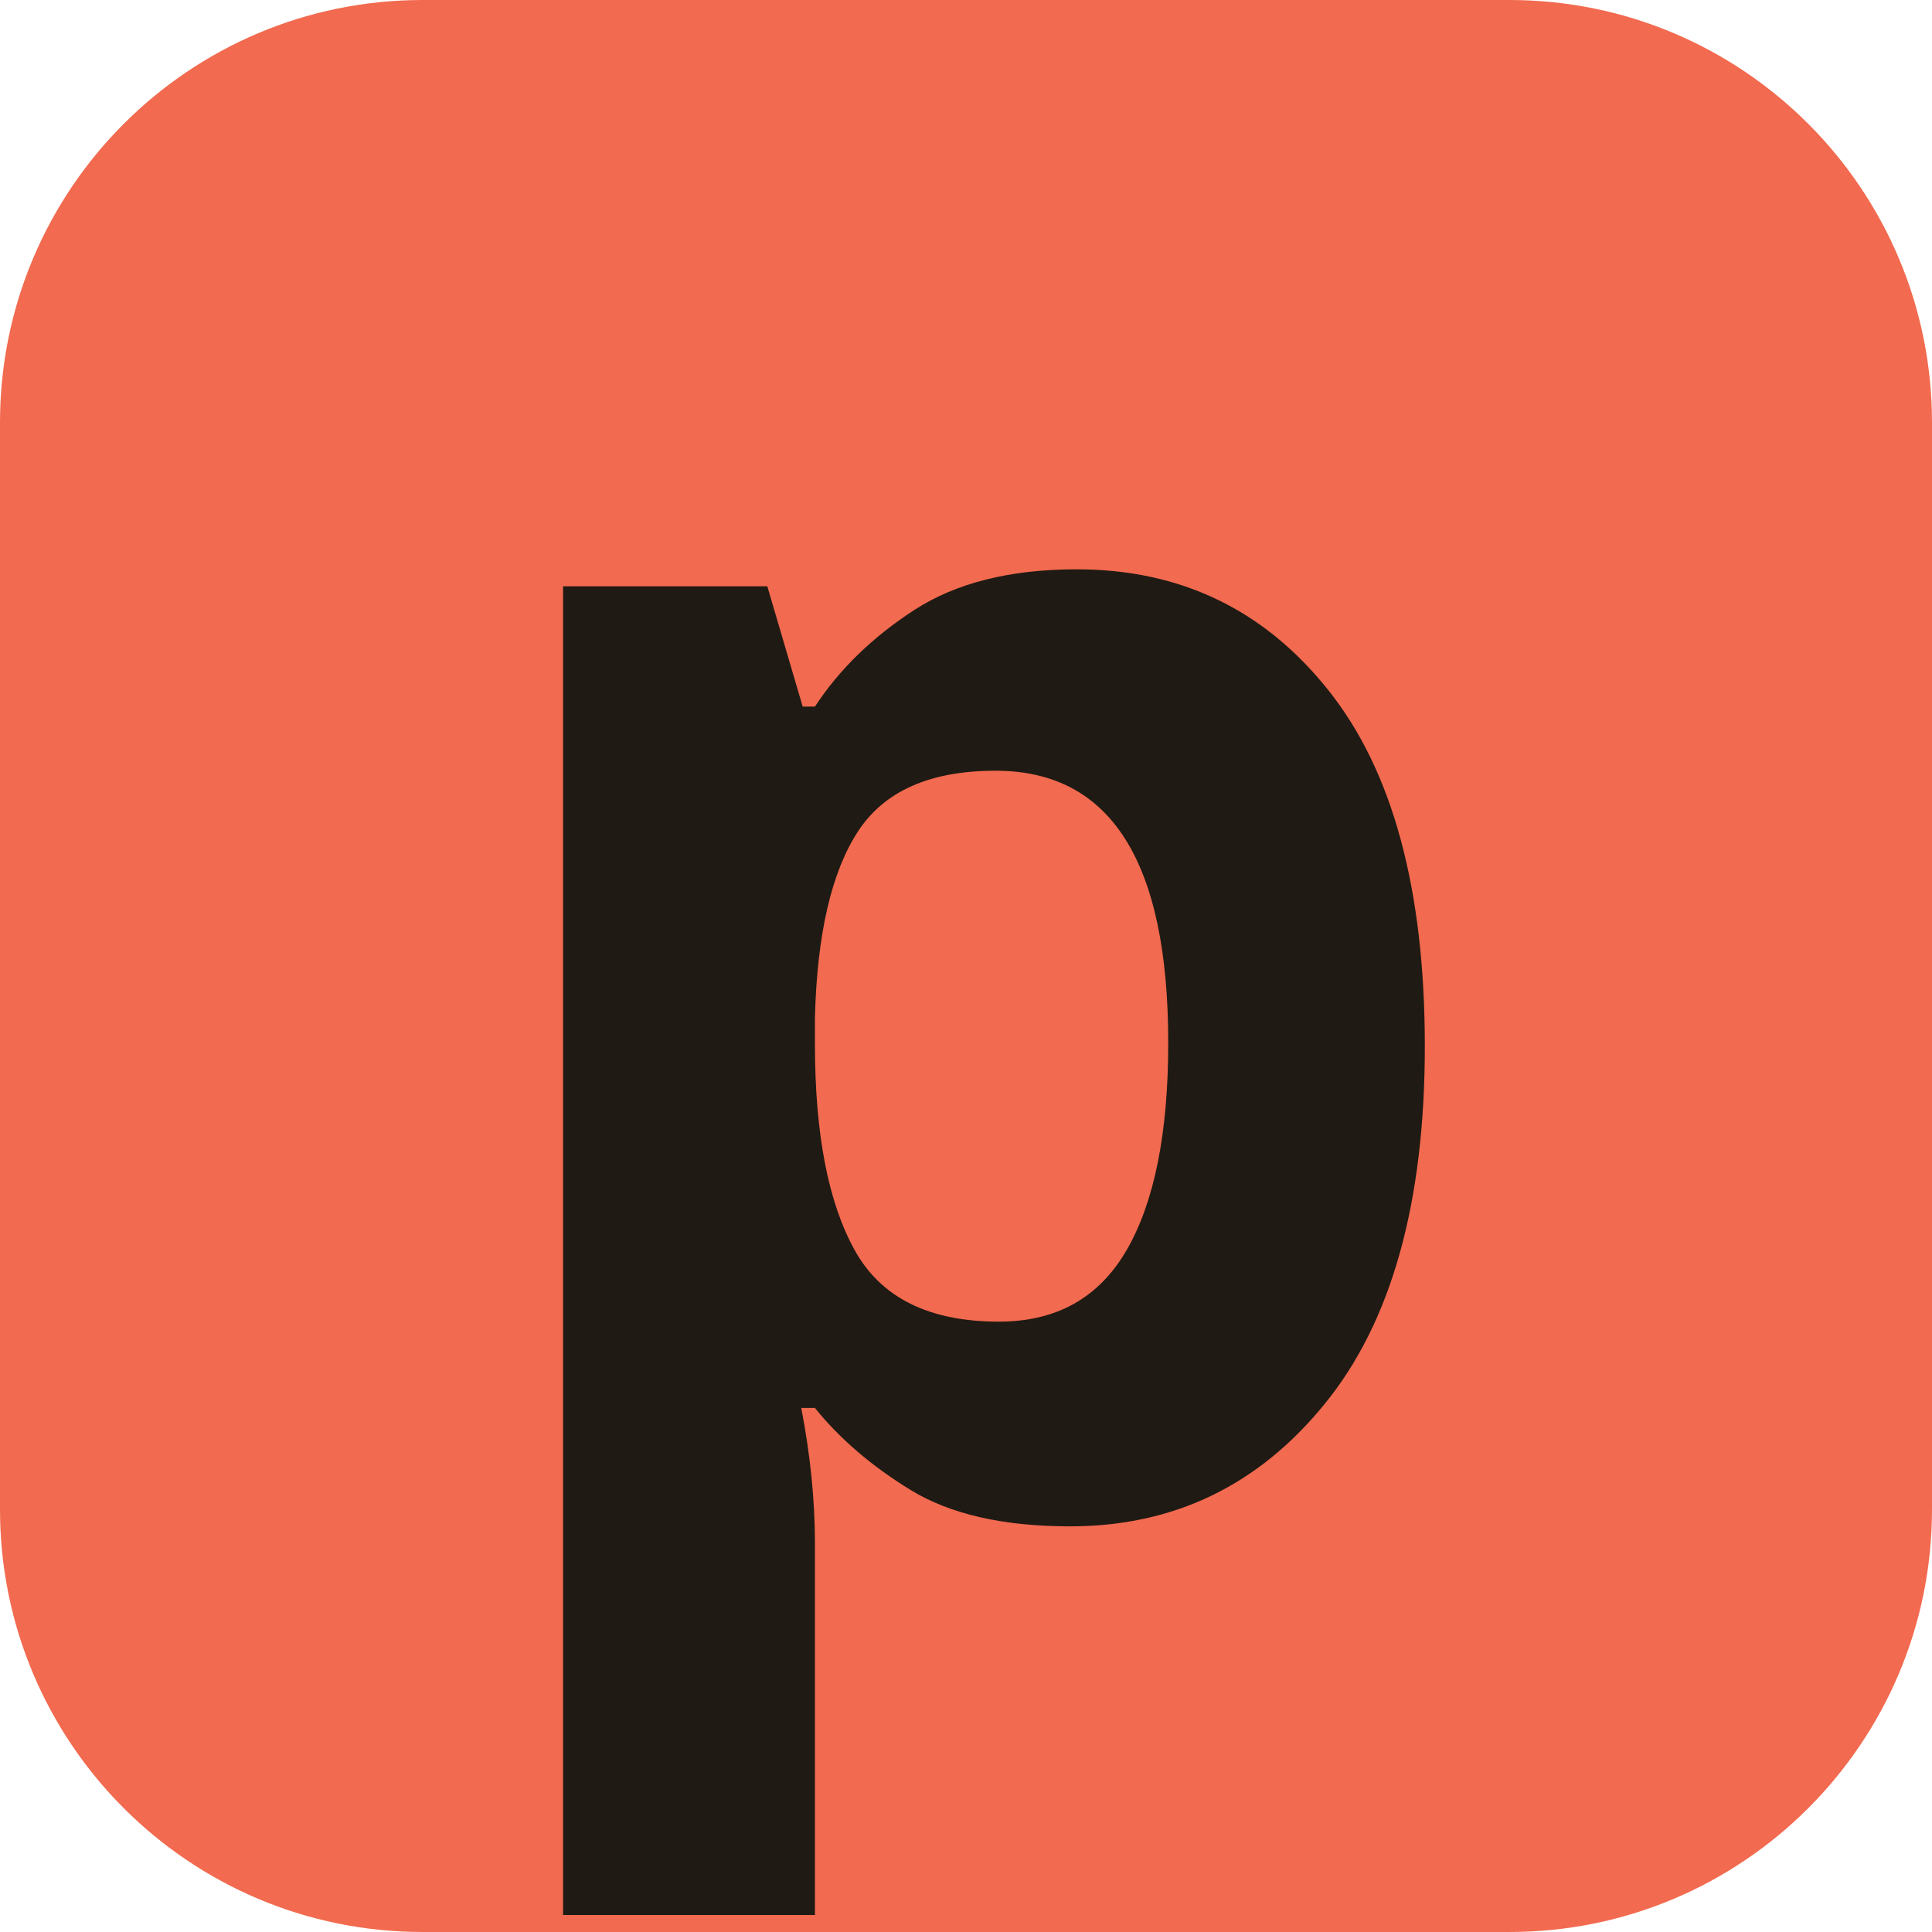
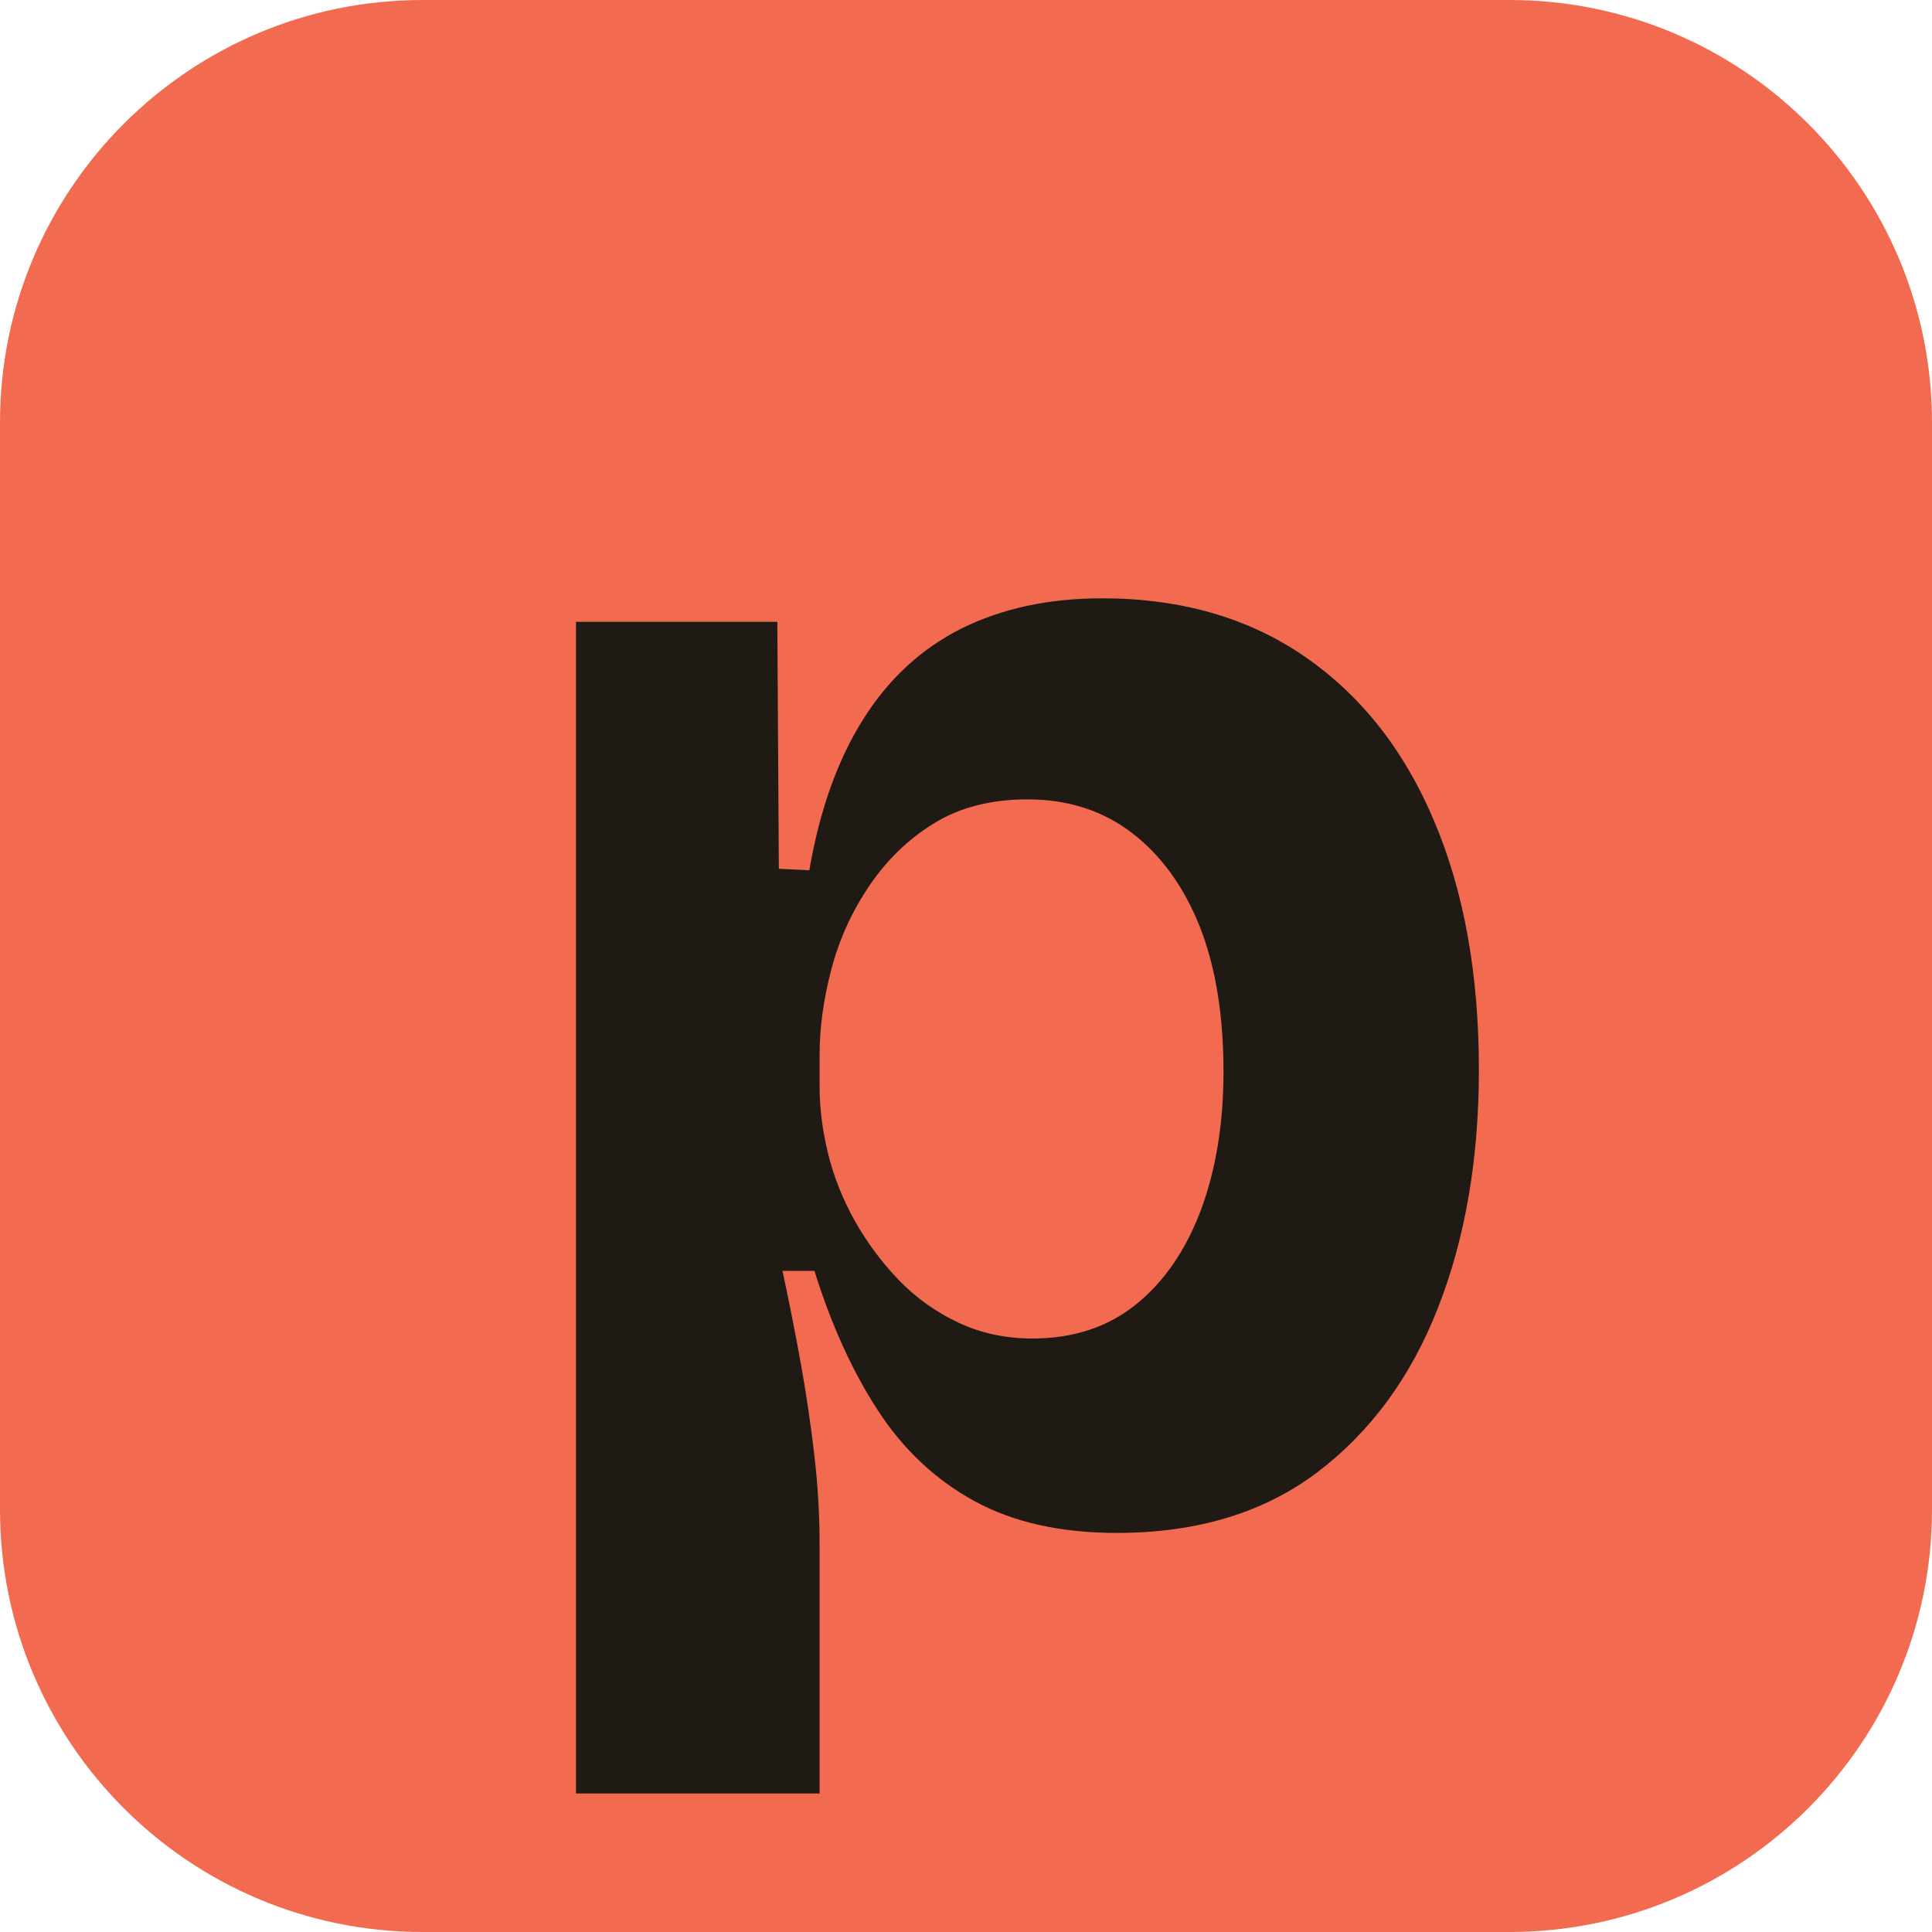
<svg xmlns="http://www.w3.org/2000/svg" viewBox="0 0 64 64" width="64" height="64" role="img" aria-label="perks favicon">
  <rect width="64" height="64" rx="14" fill="#f26a4f" />
-   <text x="32" y="50" text-anchor="middle" font-family="'Bricolage Grotesque', system-ui, sans-serif" font-weight="700" font-size="56" letter-spacing="-3" fill="#1f1a14" style="font-feature-settings:'ss01'">p</text>
+   <path d="M27.15 59.41L19.08 59.41L19.08 35.55L19.08 20.60L25.75 20.60L25.80 28.78L26.81 28.83Q27.32 25.86 28.58 23.85Q29.84 21.83 31.85 20.82Q33.87 19.82 36.50 19.82L36.50 19.82Q40.42 19.82 43.22 21.75Q46.02 23.68 47.50 27.18Q48.99 30.68 48.99 35.44L48.99 35.44Q48.99 39.86 47.64 43.31Q46.30 46.75 43.64 48.77Q40.98 50.78 37.00 50.78L37.00 50.78Q34.20 50.78 32.27 49.72Q30.34 48.66 29.08 46.72Q27.82 44.79 26.98 42.10L26.98 42.10L25.92 42.10Q26.25 43.62 26.53 45.18Q26.81 46.75 26.98 48.24Q27.15 49.72 27.15 51.12L27.15 51.12L27.15 59.41ZM34.20 44.34L34.20 44.34Q36.22 44.34 37.62 43.22Q39.02 42.10 39.78 40.09Q40.53 38.07 40.53 35.50L40.53 35.50Q40.53 32.70 39.75 30.71Q38.96 28.72 37.51 27.60Q36.05 26.48 34.04 26.48L34.04 26.48Q32.24 26.48 30.96 27.26Q29.67 28.05 28.80 29.34Q27.93 30.62 27.54 32.11Q27.15 33.59 27.15 34.94L27.15 34.94L27.15 36Q27.15 37.06 27.43 38.21Q27.71 39.36 28.32 40.45Q28.94 41.54 29.78 42.41Q30.62 43.28 31.74 43.81Q32.86 44.34 34.20 44.34Z" fill="#1f1a14" />
</svg>
